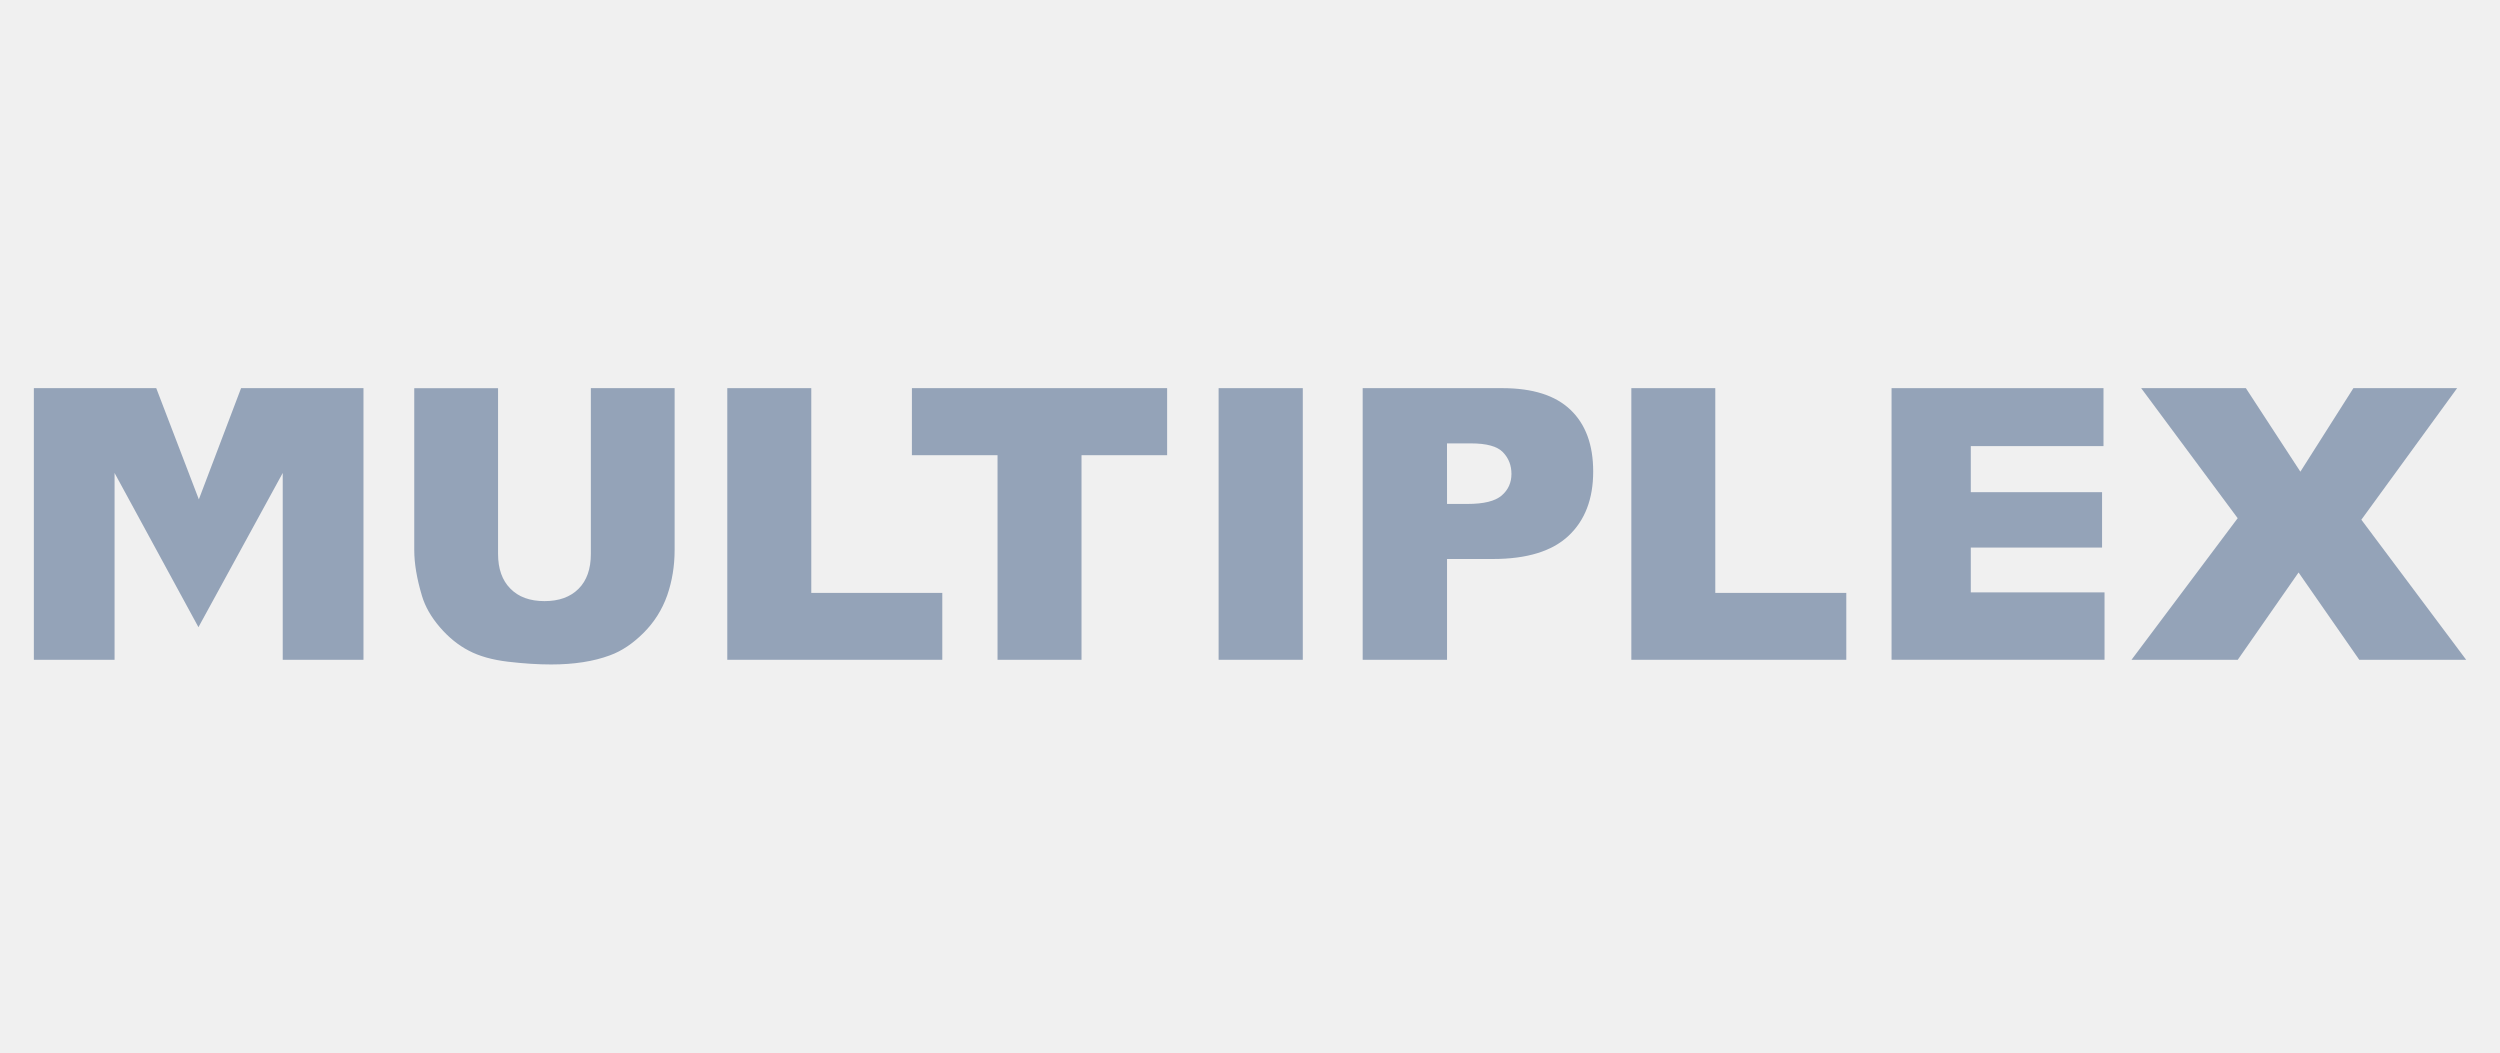
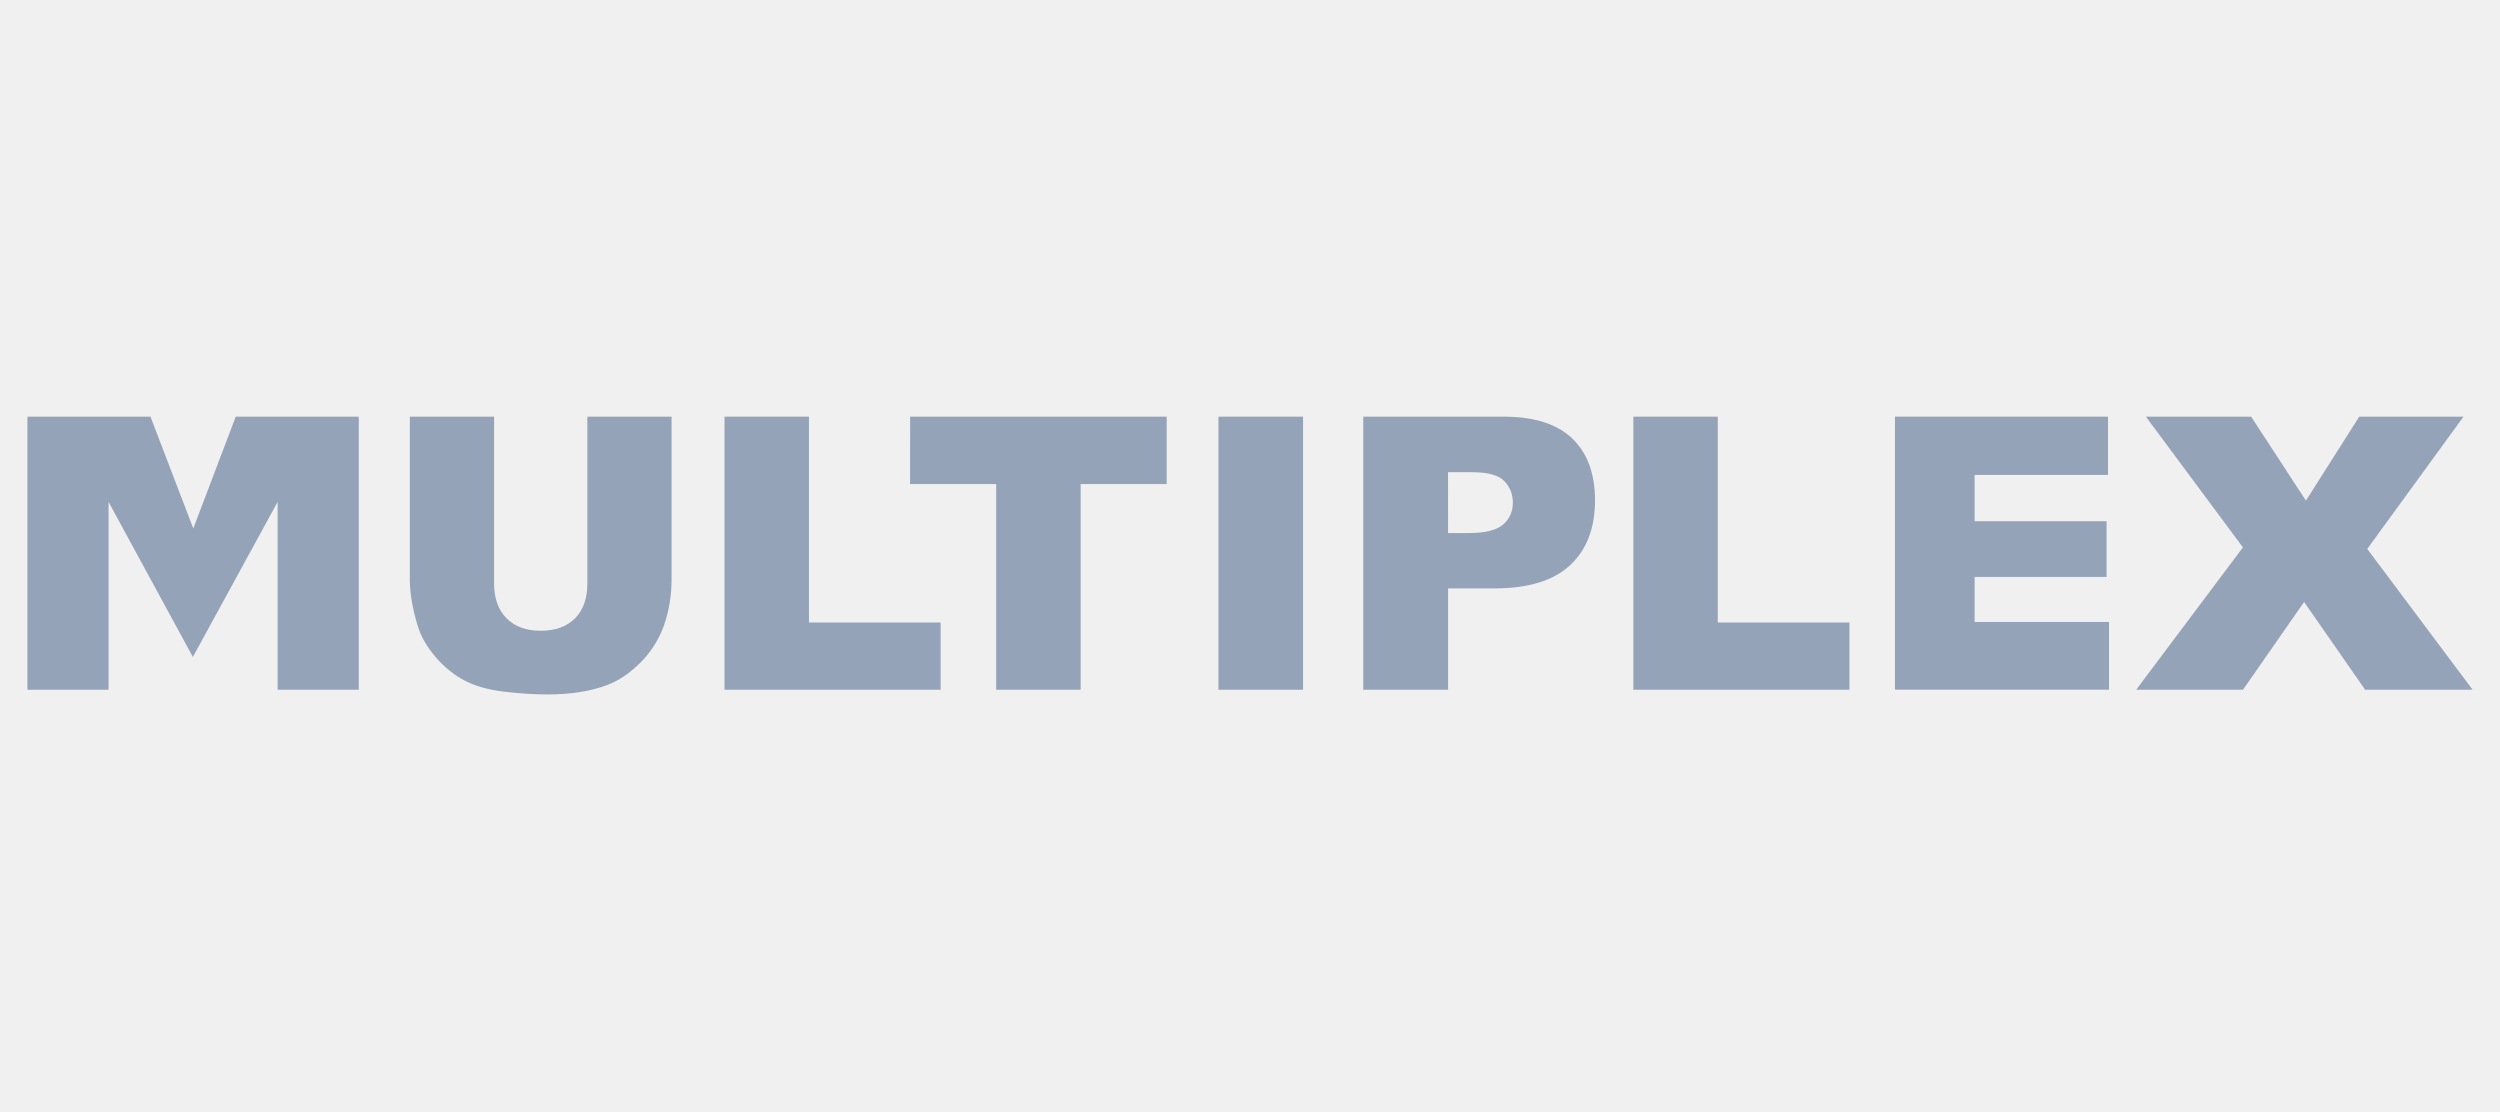
- <svg xmlns="http://www.w3.org/2000/svg" width="190" height="80" viewBox="0 0 190 80" fill="none" version="1.1" id="svg869">
+ <svg xmlns="http://www.w3.org/2000/svg" width="180" height="80" viewBox="0 0 180 80" fill="none" version="1.1" id="svg869">
  <defs id="defs873">
    <style id="style984">
      .cls-1 {
        fill: #f61b33;
      }
    </style>
    <style id="style984-5">
      .cls-1 {
        fill: #f61b33;
      }
    </style>
    <clipPath id="clipPath17">
      <path d="M 0.03,841.86 H 1190.55 V 0 H 0.03 Z" id="path19" />
    </clipPath>
    <clipPath id="clipPath39">
      <path d="m 1003.46,841.86 h 187.09 V 688.819 h -187.09 z" id="path41" />
    </clipPath>
    <clipPath id="clipPath51">
      <path d="M 0.03,841.86 H 1190.55 V 0 H 0.03 Z" id="path53" />
    </clipPath>
  </defs>
  <style type="text/css" id="style2448">
	.st0{fill:#00A896;}
	.st1{fill:#29327B;}
</style>
  <style type="text/css" id="style2">
	.st0{fill:#10384F;}
	.st1{fill:#89D329;}
	.st2{fill:#00BCFF;}
</style>
  <style type="text/css" id="style108">
	.st0{fill:#D2051E;}
	.st1{fill:#FFFFFF;}
</style>
-   <g style="fill:none" id="g101" transform="translate(-35)">
+   <g style="fill:none" id="g101" transform="matrix(0.952381,0,0,0.952381,-33.80952,1.904768)">
    <g transform="matrix(2.800848,0,0,2.800848,-964.0634,-1410.571)" id="g3669" style="fill:#94a3b8;fill-opacity:1">
      <path d="m 363.242,514.155 -1.146,3.018 -1.156,-3.018 h -3.321 v 7.371 h 2.19 v -5.069 l 2.276,4.184 2.287,-4.184 v 5.069 h 2.191 v -7.371 z" style="fill:#94a3b8;fill-opacity:1;fill-rule:nonzero;stroke:none;stroke-width:0.353" id="path3436" />
      <path d="m 372.733,514.155 h 2.273 v 4.391 c 0,0.436 -0.068,0.848 -0.202,1.234 -0.138,0.388 -0.351,0.726 -0.64,1.015 -0.29,0.289 -0.593,0.494 -0.913,0.61 -0.443,0.165 -0.973,0.248 -1.595,0.248 -0.358,0 -0.748,-0.025 -1.173,-0.075 -0.425,-0.051 -0.779,-0.15 -1.063,-0.3 -0.285,-0.148 -0.547,-0.36 -0.783,-0.635 -0.237,-0.275 -0.399,-0.558 -0.486,-0.849 -0.141,-0.469 -0.21,-0.884 -0.21,-1.247 v -4.391 h 2.274 v 4.496 c 0,0.401 0.11,0.717 0.333,0.942 0.222,0.228 0.532,0.34 0.927,0.34 0.393,0 0.7,-0.111 0.923,-0.333 0.224,-0.223 0.335,-0.539 0.335,-0.948 z" style="fill:#94a3b8;fill-opacity:1;fill-rule:nonzero;stroke:none;stroke-width:0.353" id="path3448" />
      <path d="m 376.435,514.155 h 2.279 v 5.556 h 3.555 v 1.815 h -5.834 z" style="fill:#94a3b8;fill-opacity:1;fill-rule:nonzero;stroke:none;stroke-width:0.353" id="path3452" />
      <path d="m 381.445,514.155 h 6.925 v 1.819 h -2.323 v 5.552 h -2.279 v -5.552 h -2.324 z" style="fill:#94a3b8;fill-opacity:1;fill-rule:nonzero;stroke:none;stroke-width:0.353" id="path3456" />
      <path id="path3458" style="fill:#94a3b8;fill-opacity:1;fill-rule:nonzero;stroke:none;stroke-width:0.353" d="m 389.767,514.155 h 2.284 v 7.371 h -2.284 z" />
      <path d="m 395.965,517.297 h 0.557 c 0.44,0 0.746,-0.075 0.925,-0.228 0.178,-0.153 0.266,-0.348 0.266,-0.587 0,-0.231 -0.075,-0.427 -0.231,-0.588 -0.153,-0.161 -0.445,-0.24 -0.87,-0.24 h -0.648 z m -2.289,-3.142 h 3.786 c 0.826,0 1.442,0.195 1.853,0.588 0.411,0.392 0.616,0.95 0.616,1.674 0,0.745 -0.223,1.327 -0.67,1.746 -0.447,0.419 -1.132,0.628 -2.05,0.628 h -1.246 v 2.735 h -2.289 z" style="fill:#94a3b8;fill-opacity:1;fill-rule:nonzero;stroke:none;stroke-width:0.353" id="path3462" />
      <path d="m 400.966,514.155 h 2.278 v 5.556 h 3.555 v 1.815 h -5.833 z" style="fill:#94a3b8;fill-opacity:1;fill-rule:nonzero;stroke:none;stroke-width:0.353" id="path3466" />
      <path d="m 408.027,514.155 h 5.751 v 1.573 h -3.601 v 1.25 h 3.562 v 1.503 h -3.562 v 1.216 h 3.629 v 1.828 h -5.779 z" style="fill:#94a3b8;fill-opacity:1;fill-rule:nonzero;stroke:none;stroke-width:0.353" id="path3470" />
      <path d="m 414.8,514.155 h 2.841 l 1.479,2.267 1.439,-2.267 h 2.815 l -2.599,3.57 2.844,3.801 h -2.901 l -1.647,-2.369 -1.65,2.369 h -2.883 l 2.881,-3.842 z" style="fill:#94a3b8;fill-opacity:1;fill-rule:nonzero;stroke:none;stroke-width:0.353" id="path3474" />
    </g>
  </g>
</svg>
